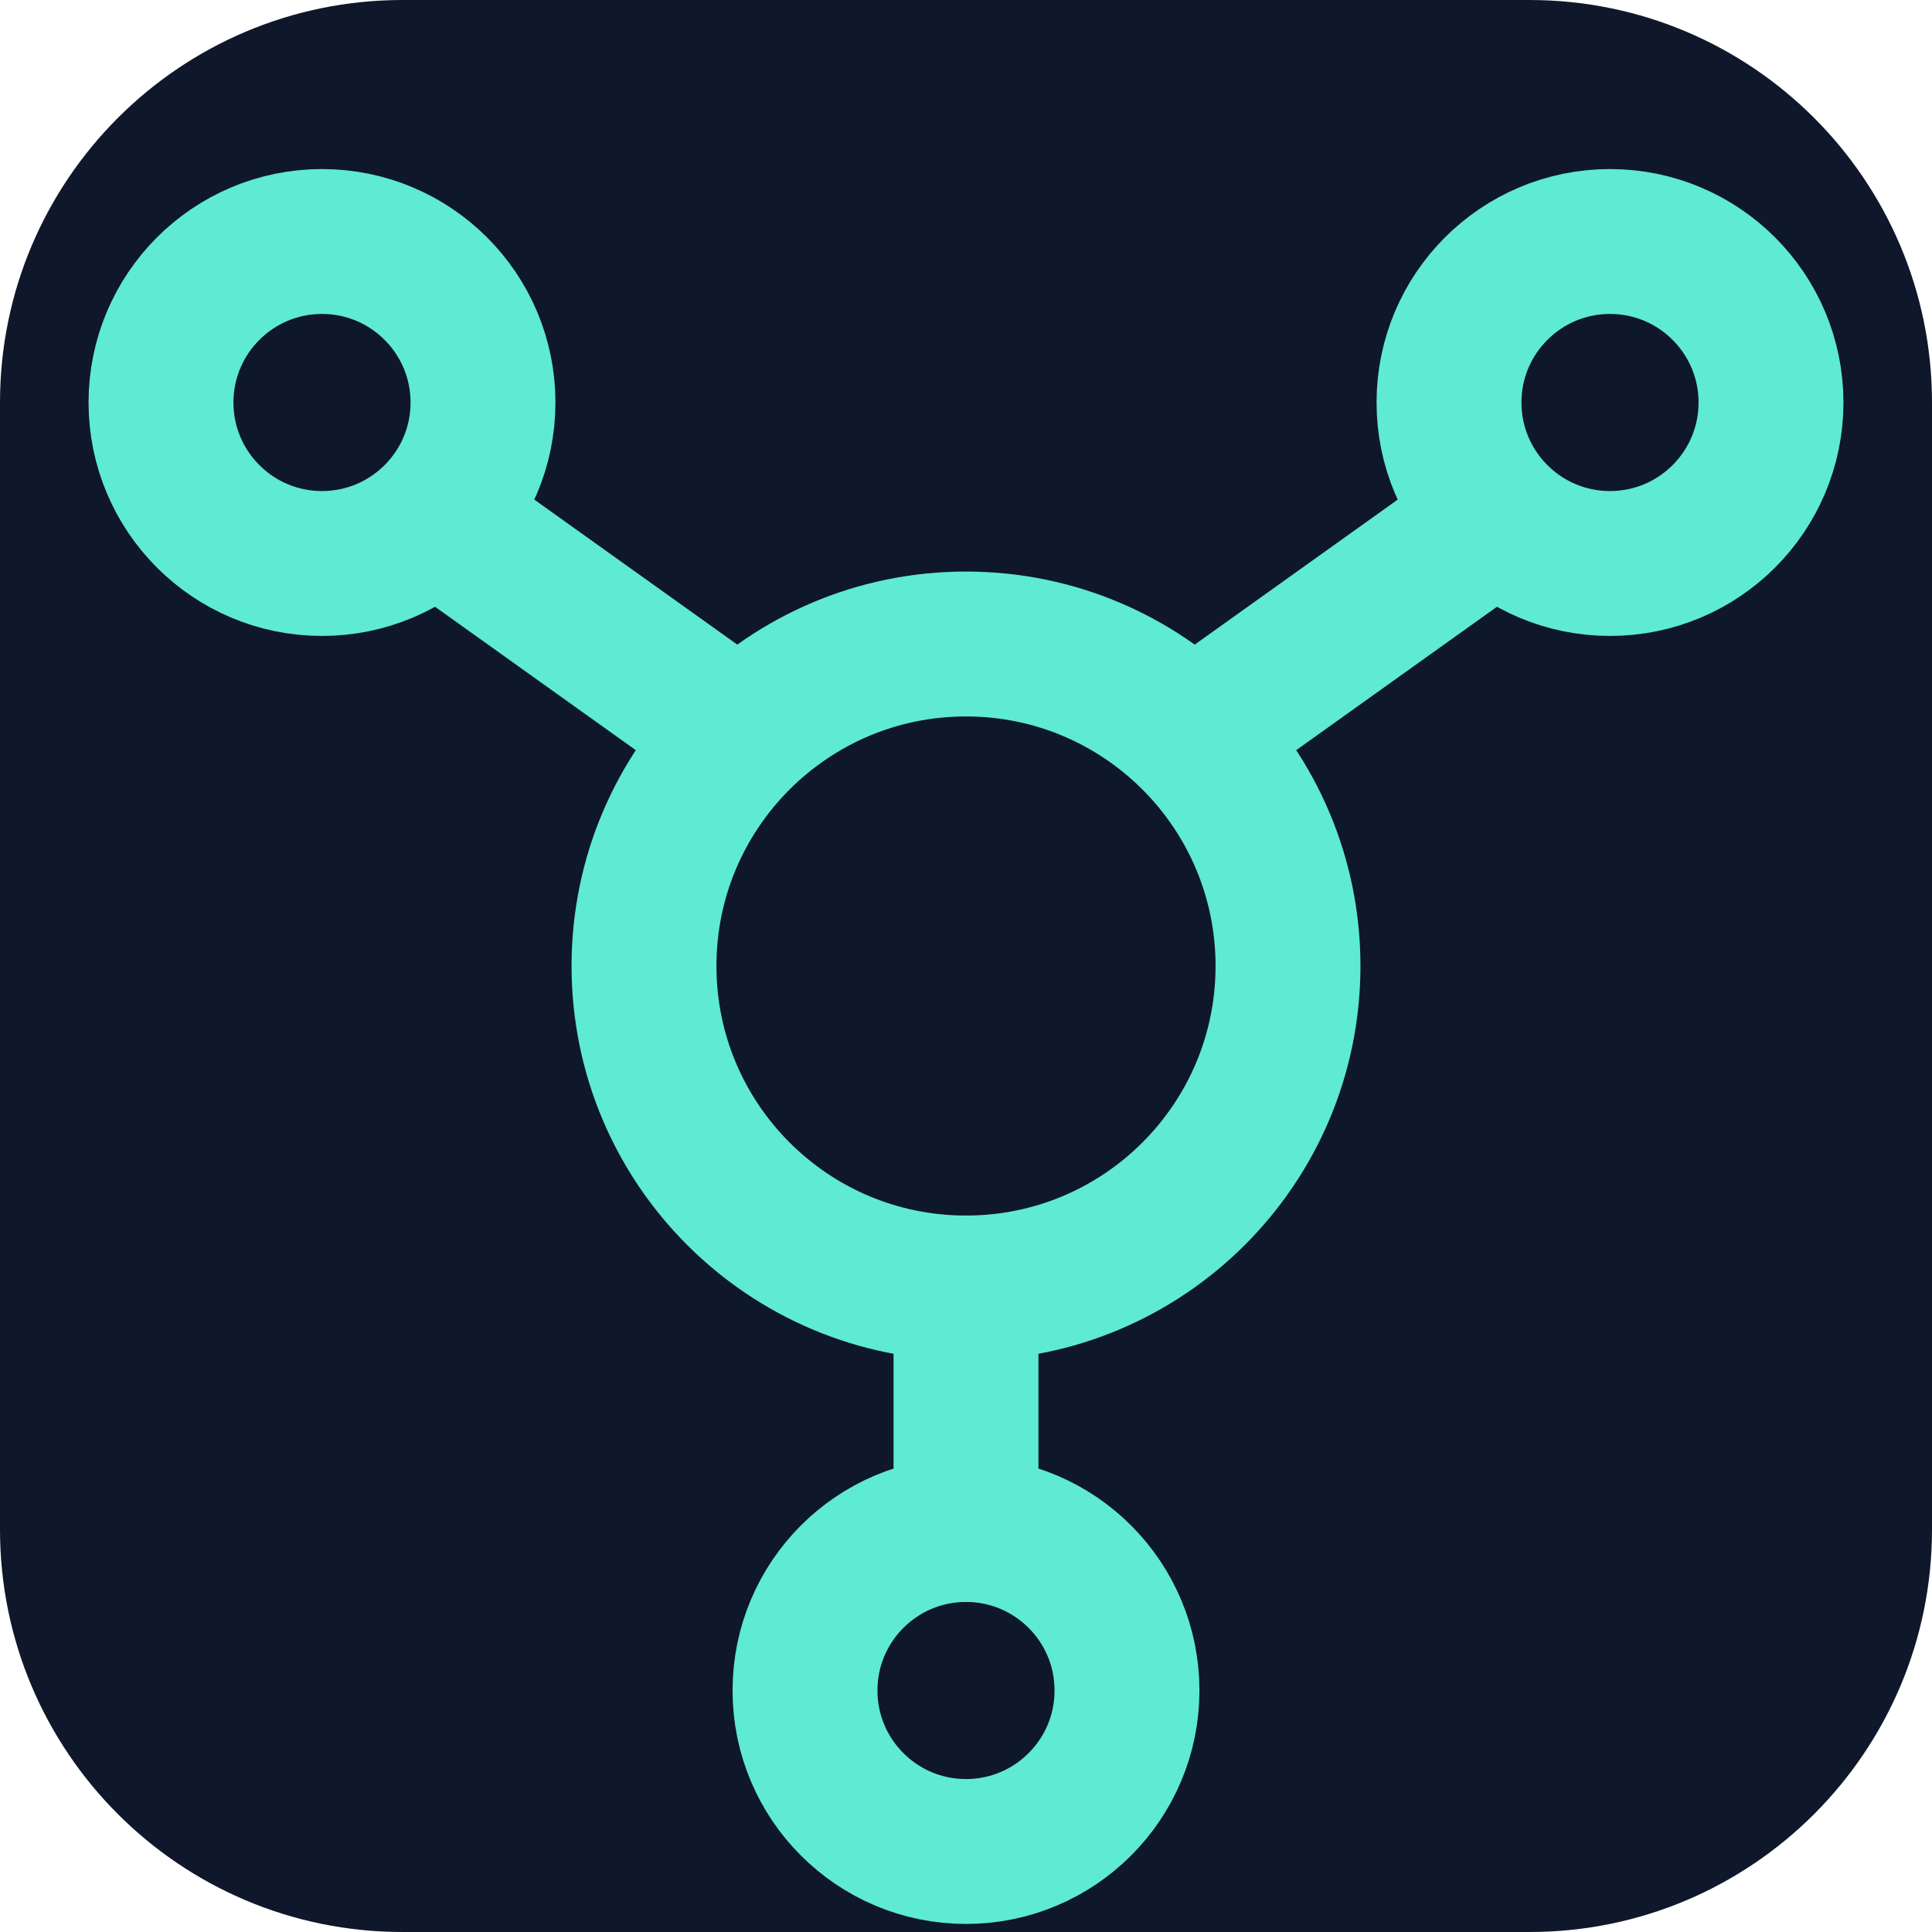
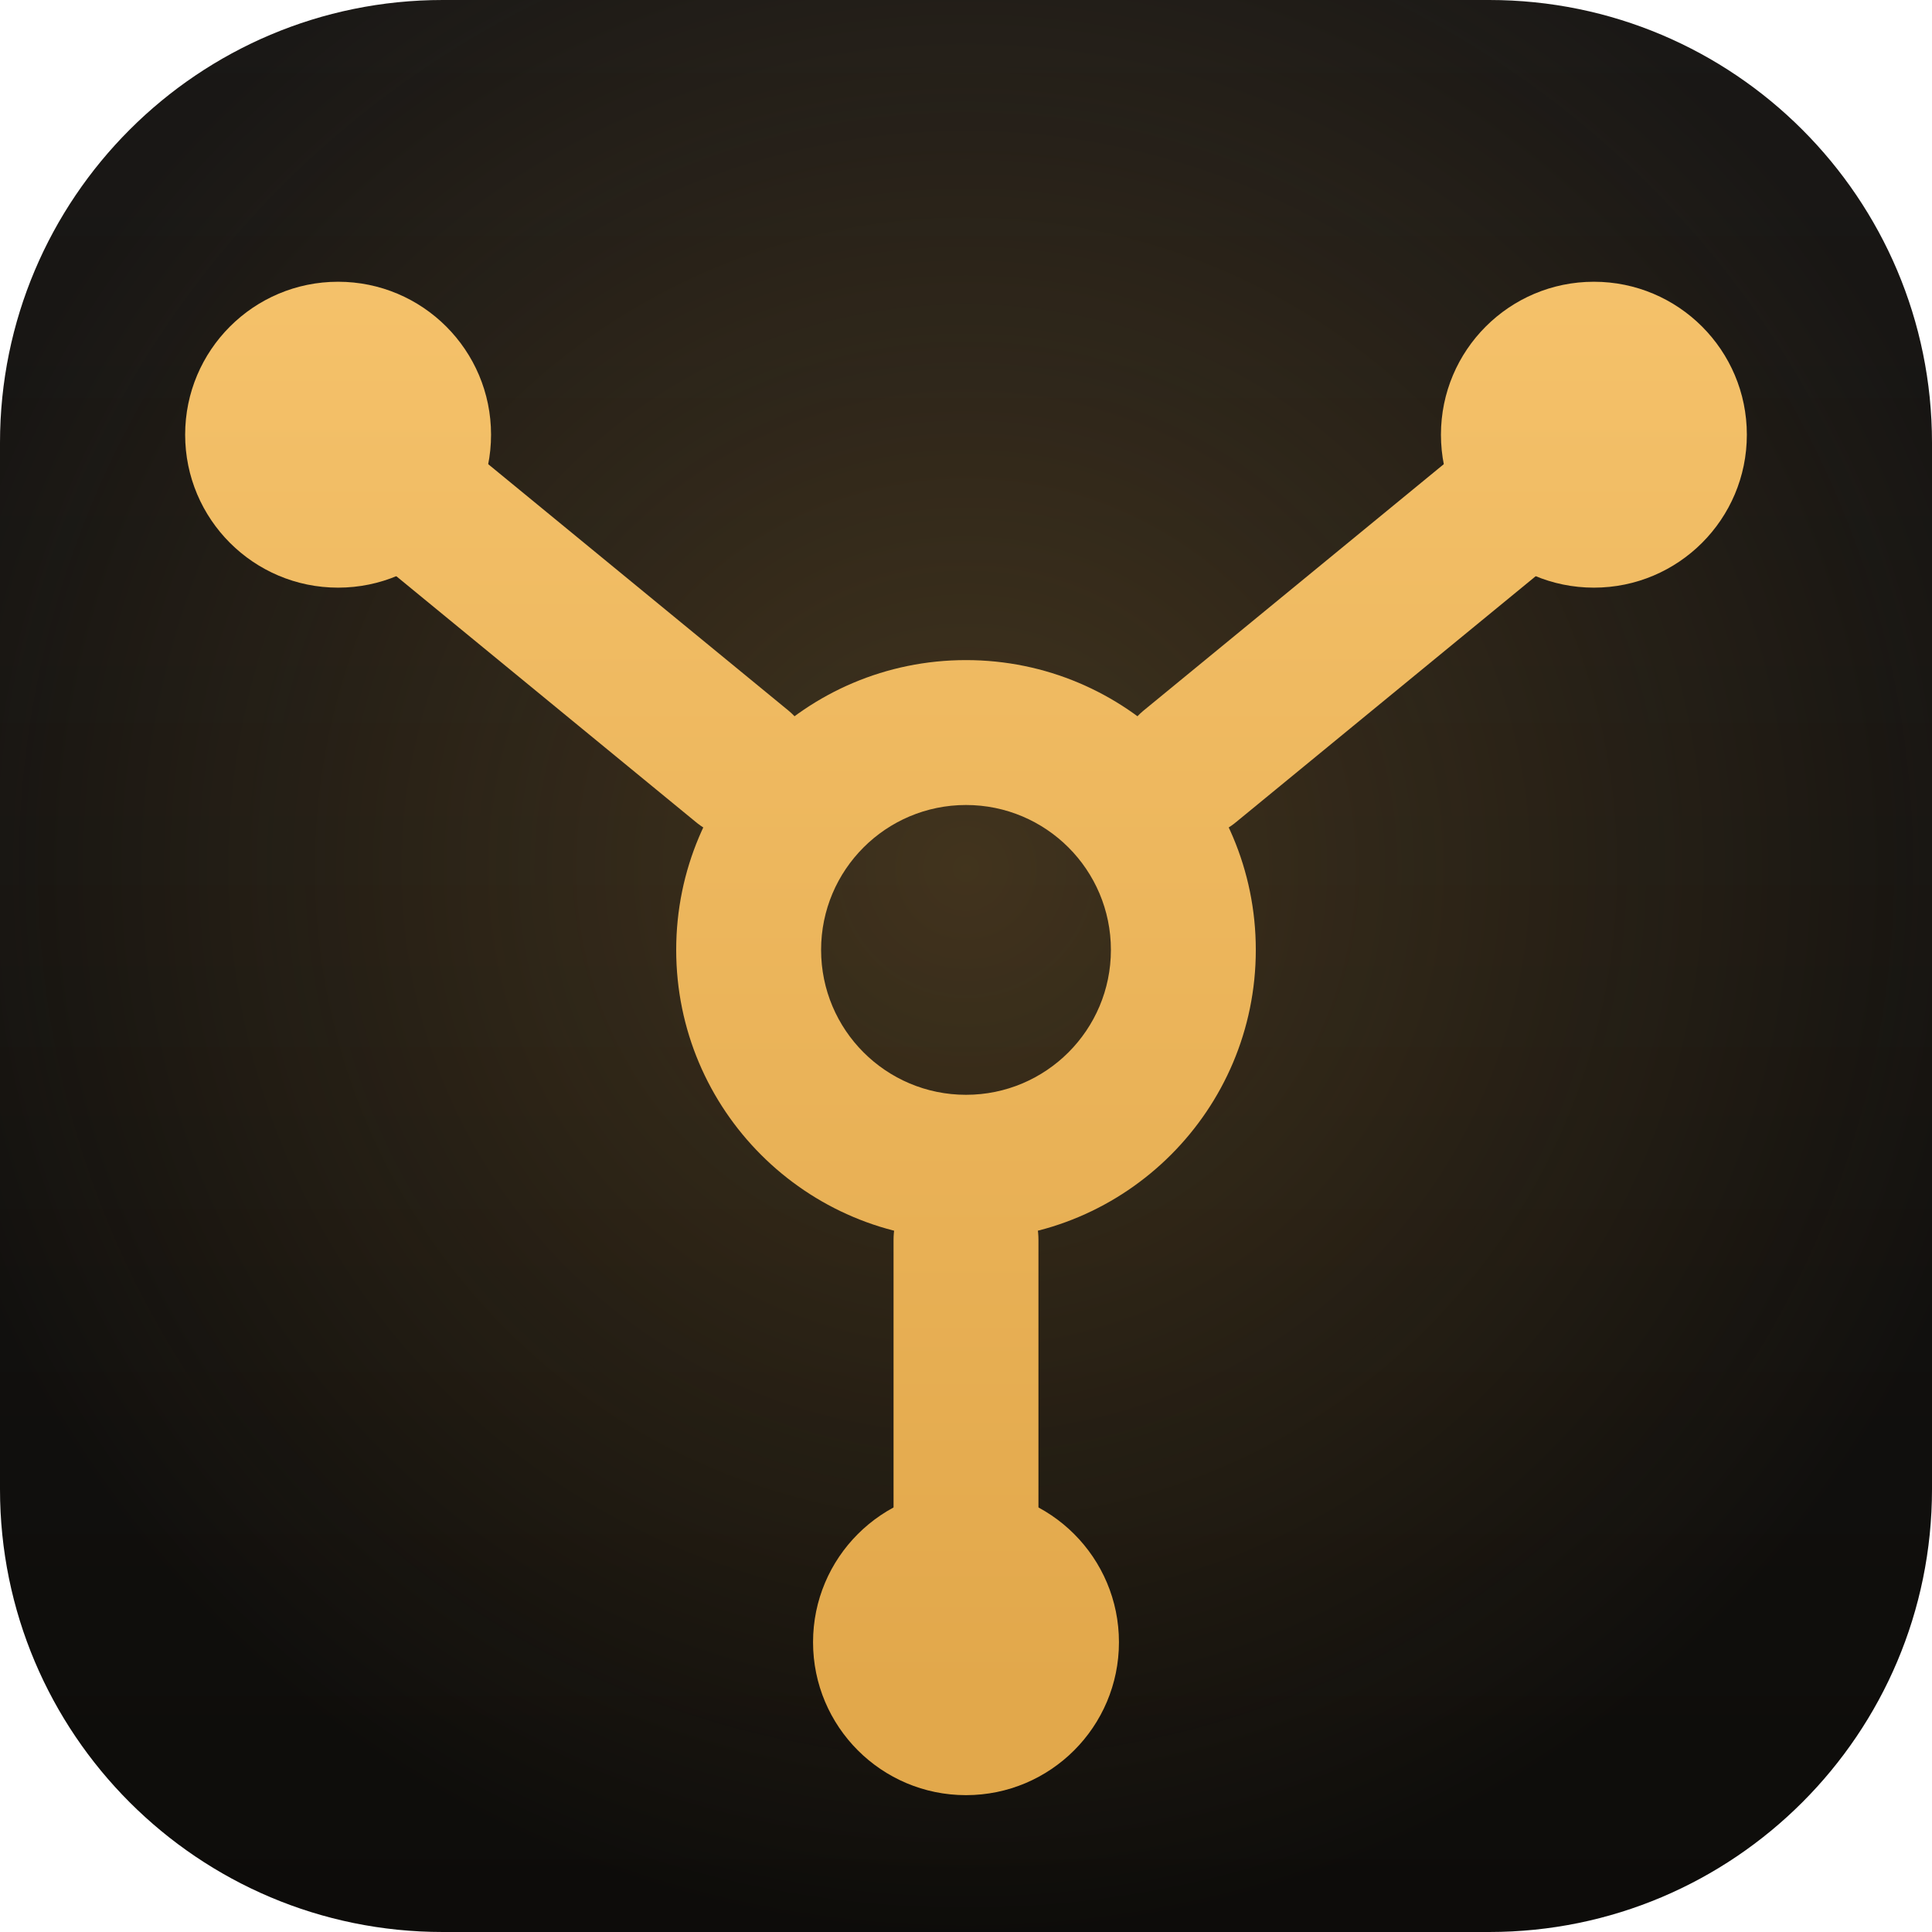
- <svg xmlns="http://www.w3.org/2000/svg" viewBox="0 0 24 24" fill="none" stroke="#4A90B8" stroke-width="1.8" stroke-linecap="round" stroke-linejoin="round">
-   <rect width="24" height="24" rx="5" fill="#0f172a" stroke="none" />
-   <circle cx="12" cy="12" r="4" stroke="#5eead4" />
-   <circle cx="4" cy="5" r="2" stroke="#5eead4" />
-   <circle cx="20" cy="5" r="2" stroke="#5eead4" />
-   <circle cx="12" cy="21" r="2" stroke="#5eead4" />
-   <line x1="9" y1="9" x2="5.5" y2="6.5" stroke="#5eead4" />
-   <line x1="15" y1="9" x2="18.5" y2="6.5" stroke="#5eead4" />
-   <line x1="12" y1="16" x2="12" y2="19" stroke="#5eead4" />
+ <svg xmlns="http://www.w3.org/2000/svg" viewBox="0 0 24 24" fill="none" stroke-linecap="round" stroke-linejoin="round">
+   <defs>
+     <linearGradient id="bg" x1="0" y1="0" x2="0" y2="1">
+       <stop offset="0" stop-color="#1a1816" />
+       <stop offset="1" stop-color="#0d0c0a" />
+     </linearGradient>
+     <linearGradient id="hub" gradientUnits="userSpaceOnUse" x1="0" y1="3" x2="0" y2="21">
+       <stop offset="0" stop-color="#f5c26b" />
+       <stop offset="1" stop-color="#e2a84b" />
+     </linearGradient>
+     <radialGradient id="glow" cx="0.5" cy="0.45" r="0.55">
+       <stop offset="0" stop-color="#e2a84b" stop-opacity="0.22" />
+       <stop offset="1" stop-color="#e2a84b" stop-opacity="0" />
+     </radialGradient>
+   </defs>
+   <rect width="24" height="24" rx="5.5" fill="url(#bg)" />
+   <rect width="24" height="24" rx="5.5" fill="url(#glow)" />
+   <g stroke="url(#hub)" stroke-width="1.8">
+     <line x1="9.22" y1="9.52" x2="4.2" y2="5.4" />
+     <line x1="14.78" y1="9.52" x2="19.8" y2="5.4" />
+     <line x1="12" y1="15.4" x2="12" y2="20.4" />
+   </g>
+   <g fill="url(#hub)" stroke="none">
+     <circle cx="4.2" cy="5.4" r="1.9" />
+     <circle cx="19.8" cy="5.4" r="1.9" />
+     <circle cx="12" cy="20.4" r="1.9" />
+     <path fill-rule="evenodd" d="M12 8.2 A3.6 3.6 0 1 1 12 15.4 A3.6 3.6 0 1 1 12 8.2 Z M12 10 A1.8 1.8 0 1 1 12 13.6 A1.8 1.8 0 1 1 12 10 Z" />
+   </g>
</svg>
